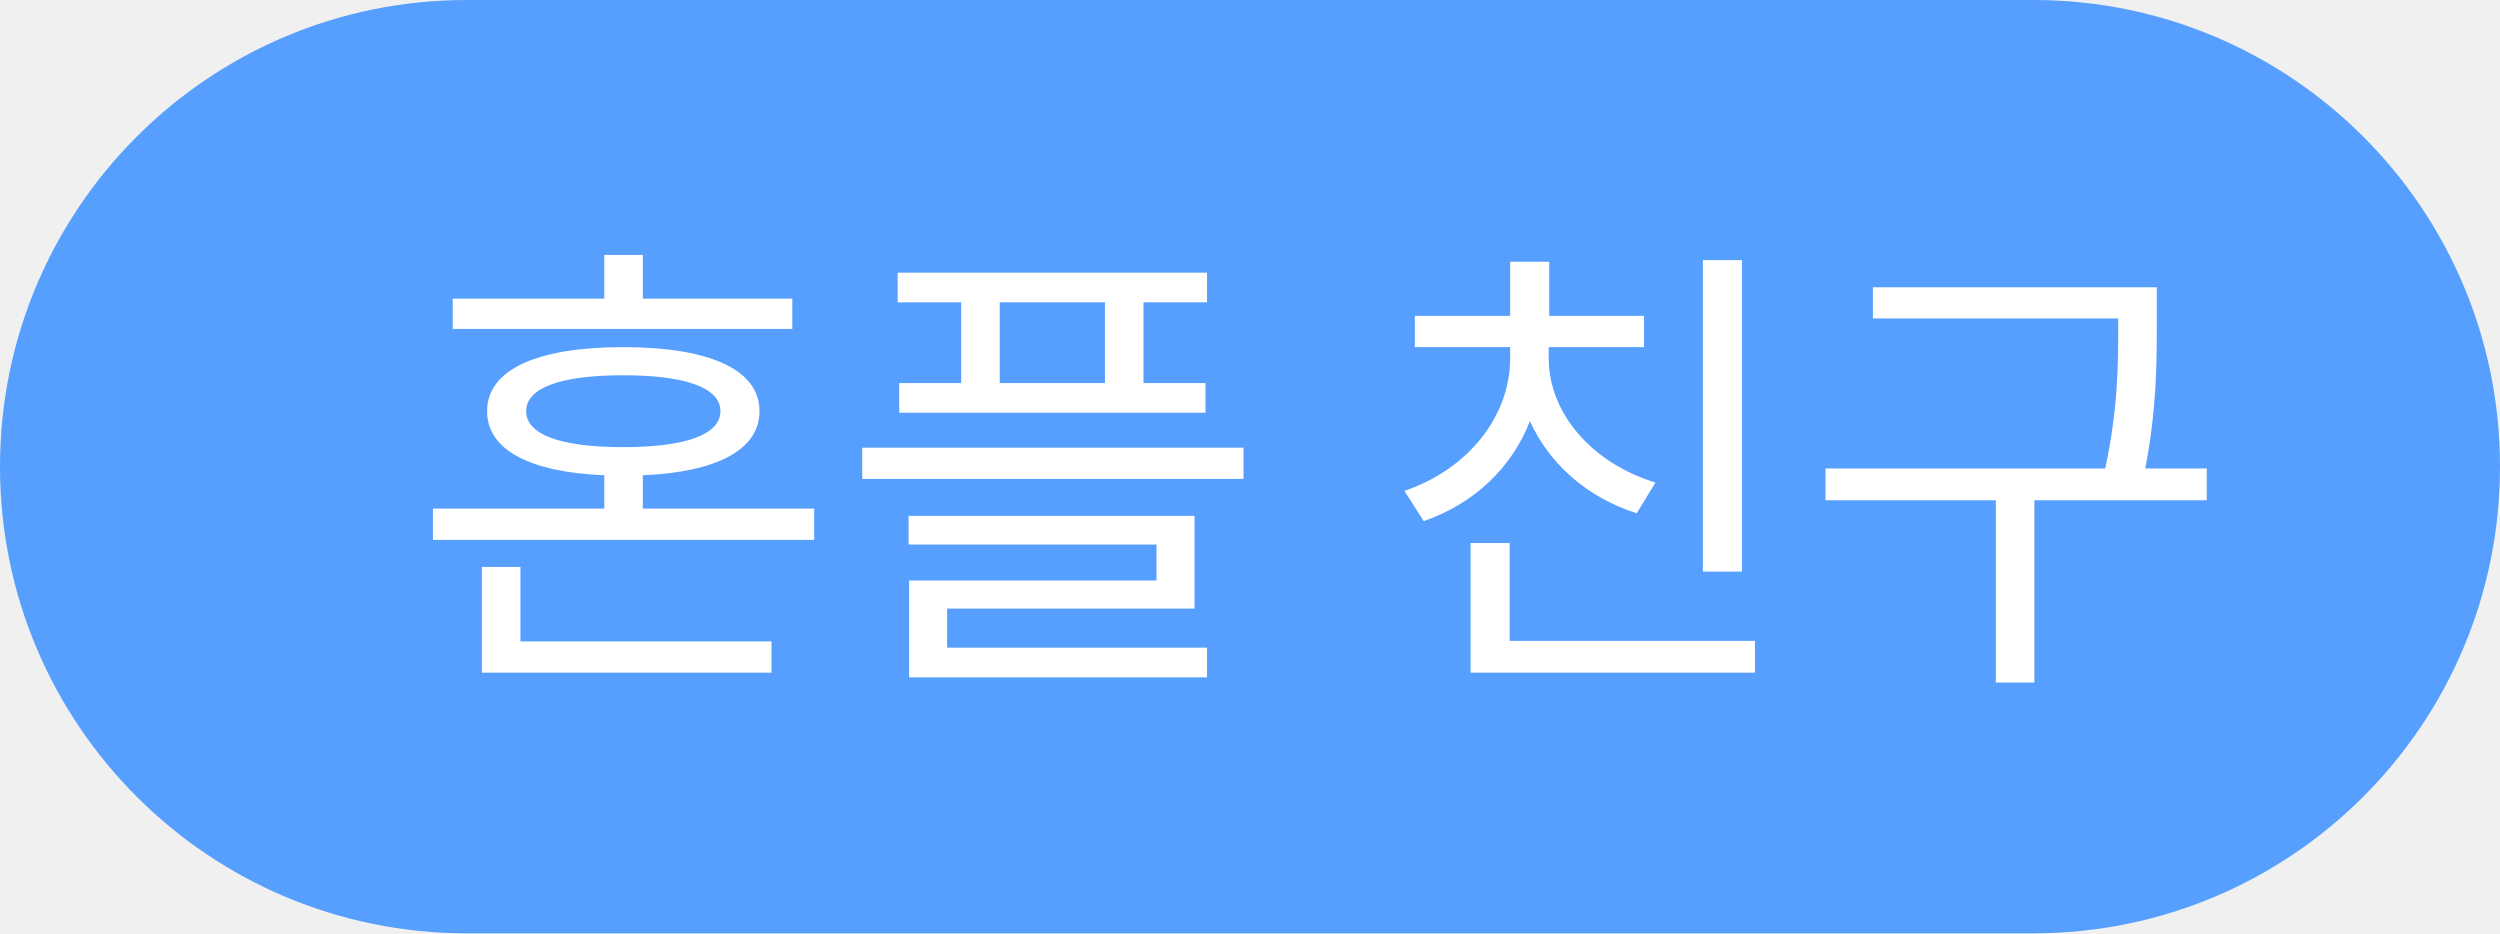
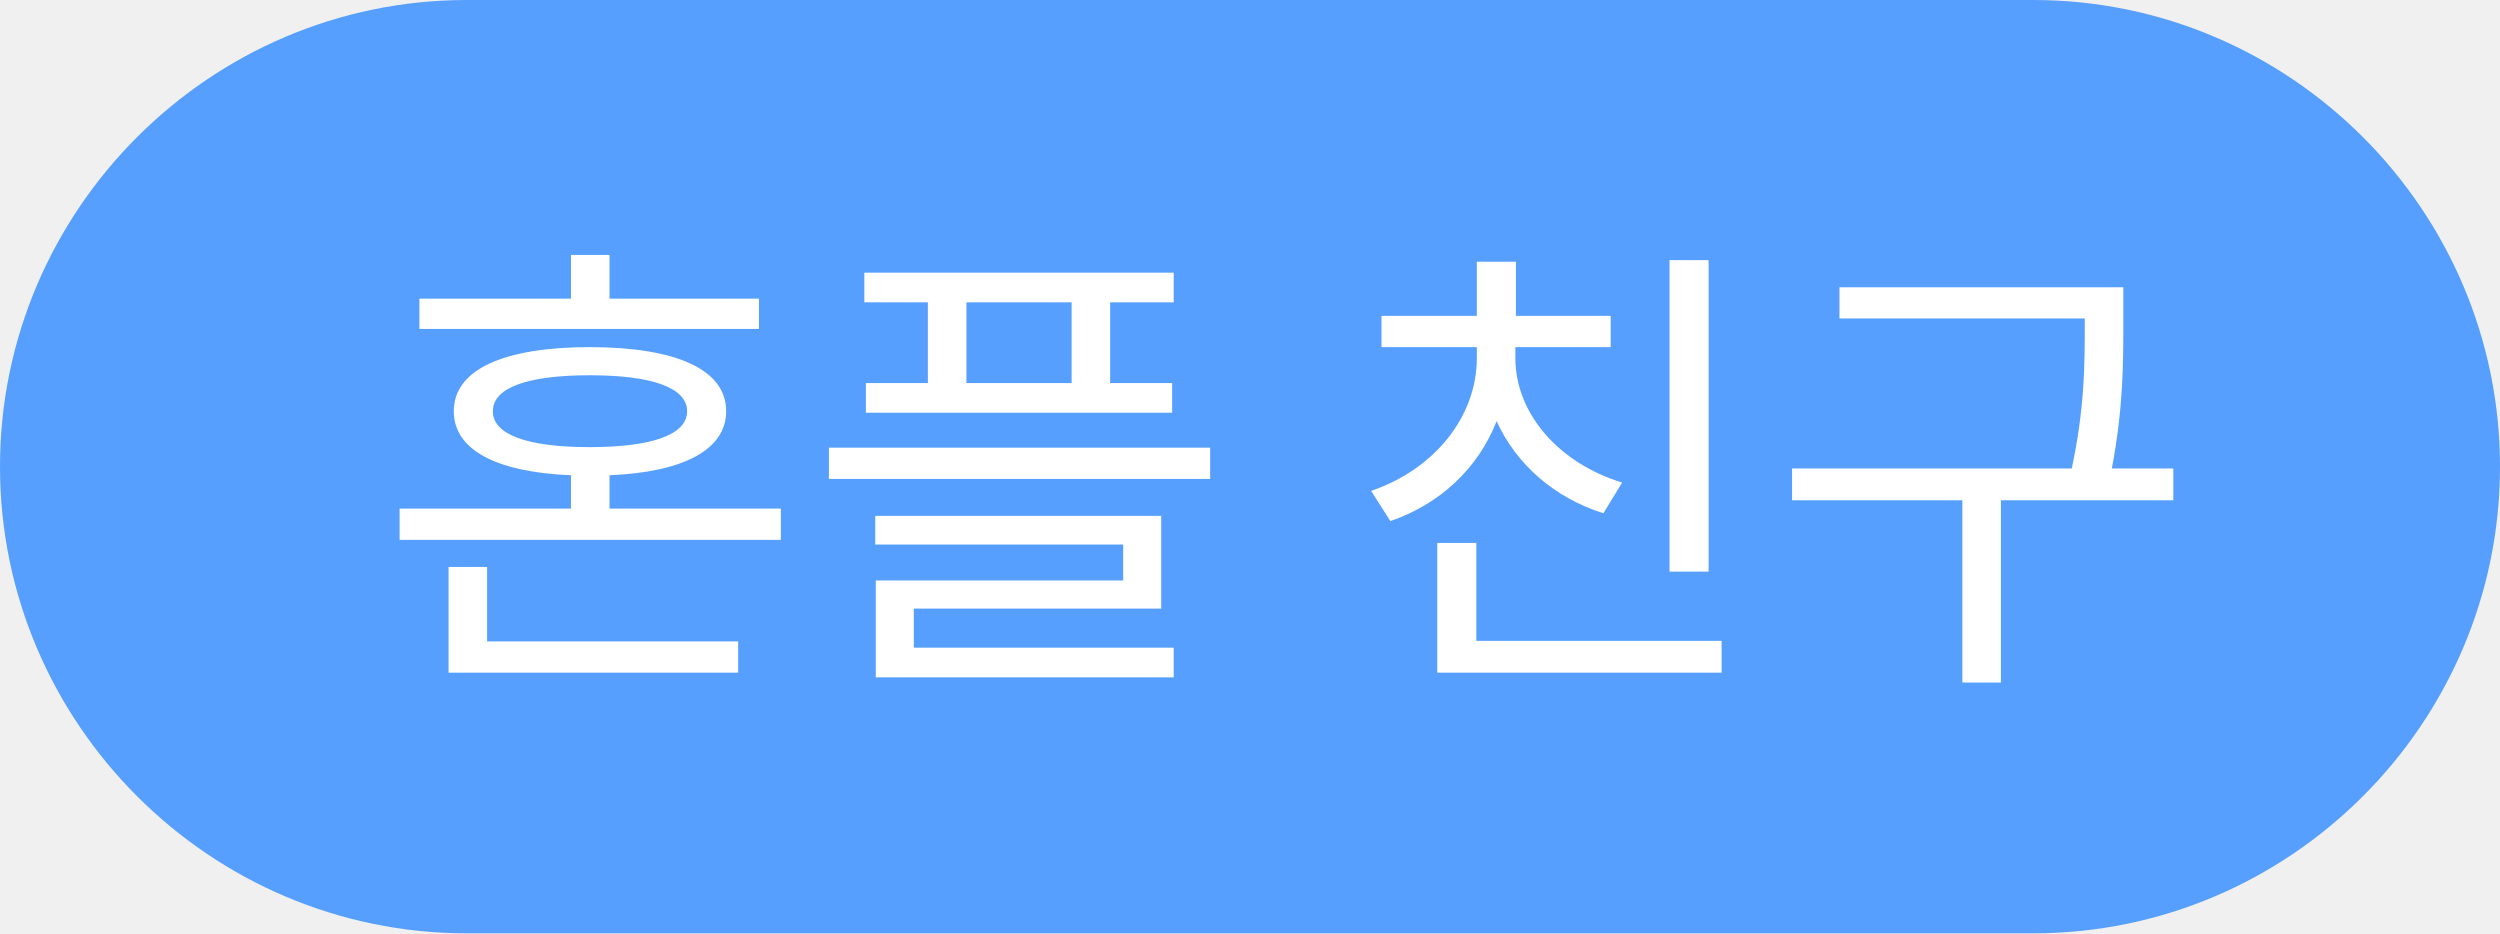
- <svg xmlns="http://www.w3.org/2000/svg" id="following_btn_on" width="75" height="28" viewBox="0 0 75 28">
-   <defs>
-     <style>
-       .cls-1 {
-         fill: #569fff;
-       }
- 
-       .cls-2 {
-         font-size: 14px;
-         fill: #fff;
-         font-family: "Noto Sans CJK KR";
-       }
-     </style>
-   </defs>
-   <rect id="Rounded_Rectangle_5" data-name="Rounded Rectangle 5" class="cls-1" width="75" height="28" rx="14" ry="14" />
-   <text id="혼플_친구" data-name="혼플 친구" class="cls-2" x="12.286" y="19.367">혼플 친구</text>
+ <svg xmlns="http://www.w3.org/2000/svg" version="1.1" id="following_btn_on" x="0px" y="0px" viewBox="0 0 75 28" style="enable-background:new 0 0 75 28;" xml:space="preserve">
+   <style type="text/css">
+ 	.st0{fill:#569FFF;}
+ 	.st1{fill:#FFFFFF;}
+ 	.st2{font-family:'NotoSansCJKkr-Regular-KSCpc-EUC-H';}
+ 	.st3{font-size:14px;}
+ </style>
+   <path id="Rounded_Rectangle_5" class="st0" d="M14,0h47c7.7,0,14,6.3,14,14l0,0c0,7.7-6.3,14-14,14H14C6.3,28,0,21.7,0,14l0,0  C0,6.3,6.3,0,14,0z" />
+   <text id="혼플_친구" transform="matrix(1 0 0 1 11.2853 19.3671)" class="st1 st2 st3">혼플 친구</text>
</svg>
